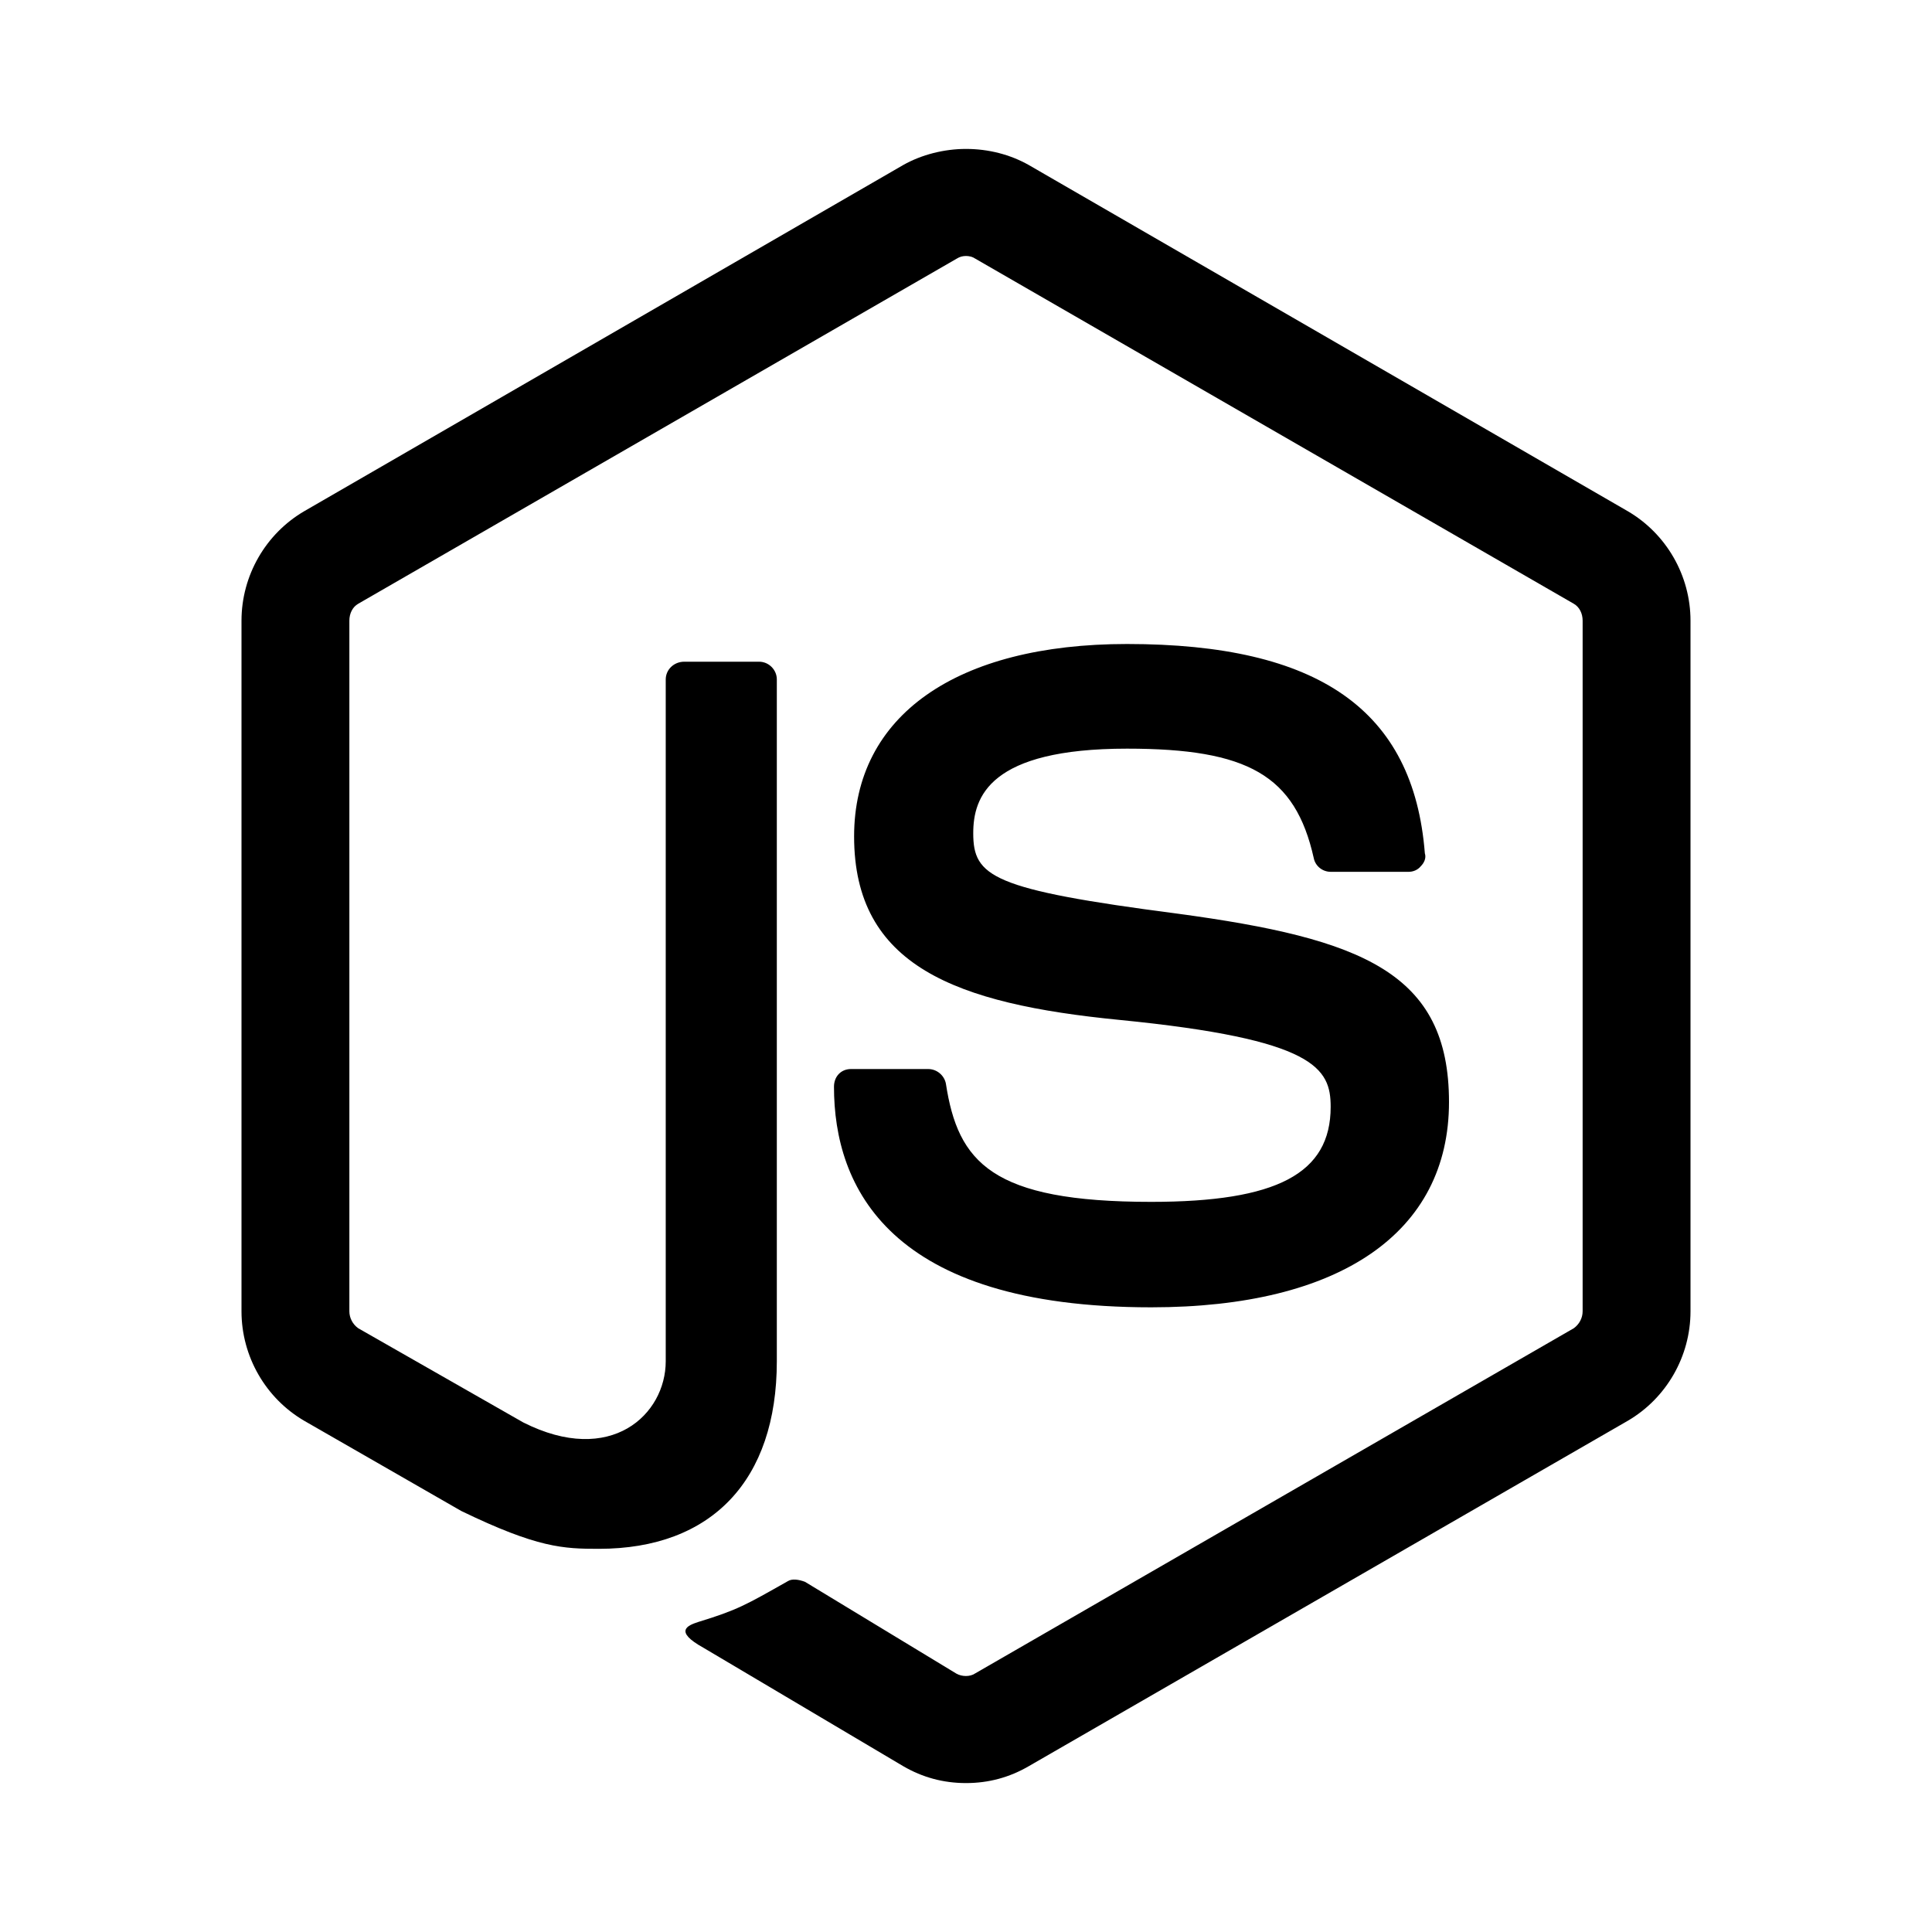
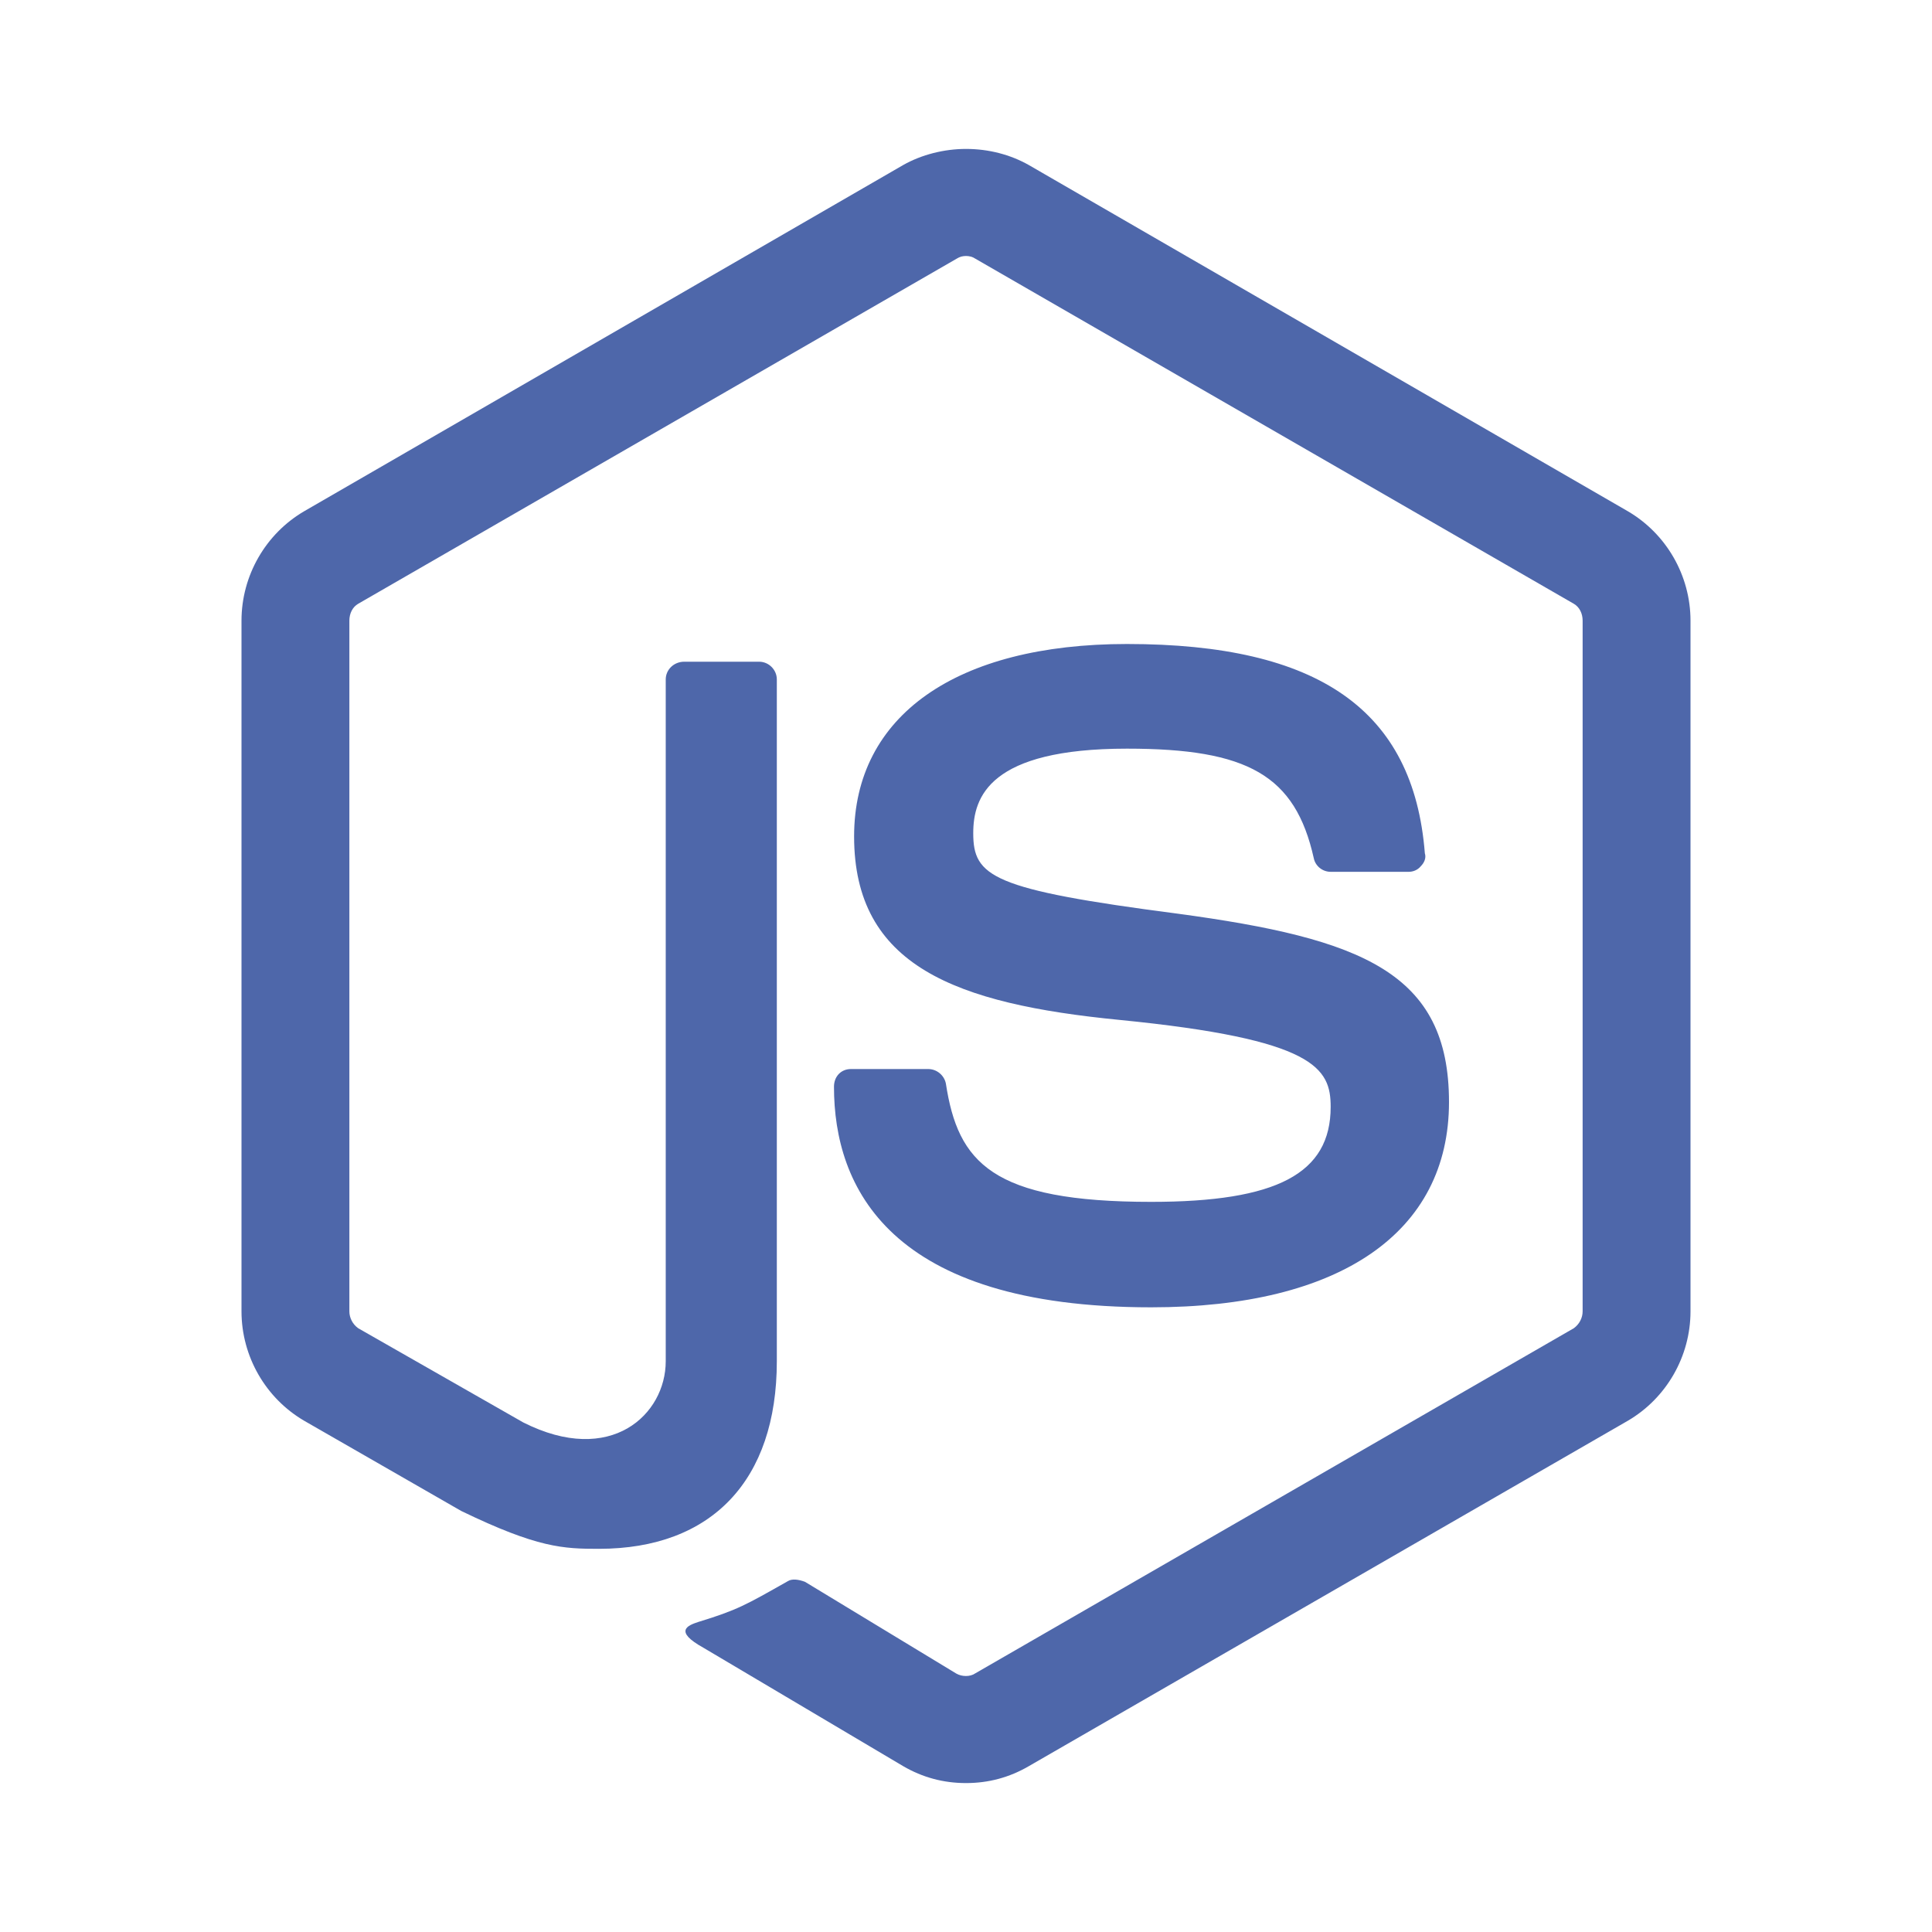
<svg xmlns="http://www.w3.org/2000/svg" version="1.1" width="24" height="24" viewBox="0 0 24 24">
  <path d="M12,1.85C11.73,1.85 11.45,1.92 11.22,2.05L3.78,6.35C3.3,6.63 3,7.15 3,7.71V16.29C3,16.85 3.3,17.37 3.78,17.65L5.73,18.77C6.68,19.23 7,19.24 7.44,19.24C8.84,19.24 9.65,18.39 9.65,16.91V8.44C9.65,8.32 9.55,8.22 9.43,8.22H8.5C8.37,8.22 8.27,8.32 8.27,8.44V16.91C8.27,17.57 7.59,18.22 6.5,17.67L4.45,16.5C4.38,16.45 4.34,16.37 4.34,16.29V7.71C4.34,7.62 4.38,7.54 4.45,7.5L11.89,3.21C11.95,3.17 12.05,3.17 12.11,3.21L19.55,7.5C19.62,7.54 19.66,7.62 19.66,7.71V16.29C19.66,16.37 19.62,16.45 19.55,16.5L12.11,20.79C12.05,20.83 11.95,20.83 11.88,20.79L10,19.65C9.92,19.62 9.84,19.61 9.79,19.64C9.26,19.94 9.16,20 8.67,20.15C8.55,20.19 8.36,20.26 8.74,20.47L11.22,21.94C11.46,22.08 11.72,22.15 12,22.15C12.28,22.15 12.54,22.08 12.78,21.94L20.22,17.65C20.7,17.37 21,16.85 21,16.29V7.71C21,7.15 20.7,6.63 20.22,6.35L12.78,2.05C12.55,1.92 12.28,1.85 12,1.85M14,8C11.88,8 10.61,8.89 10.61,10.39C10.61,12 11.87,12.47 13.91,12.67C16.34,12.91 16.53,13.27 16.53,13.75C16.53,14.58 15.86,14.93 14.3,14.93C12.32,14.93 11.9,14.44 11.75,13.46C11.73,13.36 11.64,13.28 11.53,13.28H10.57C10.45,13.28 10.36,13.37 10.36,13.5C10.36,14.74 11.04,16.24 14.3,16.24C16.65,16.24 18,15.31 18,13.69C18,12.08 16.92,11.66 14.63,11.35C12.32,11.05 12.09,10.89 12.09,10.35C12.09,9.9 12.29,9.3 14,9.3C15.5,9.3 16.09,9.63 16.32,10.66C16.34,10.76 16.43,10.83 16.53,10.83H17.5C17.55,10.83 17.61,10.81 17.65,10.76C17.69,10.72 17.72,10.66 17.7,10.6C17.56,8.82 16.38,8 14,8Z" />
+   <style>
+     path {
+       fill: #4e67aa;
+     }
+     @media (prefers-color-scheme:dark) {
+       path {
+         fill: #fefefe;
+       }
+     }
+   </style>
</svg>
